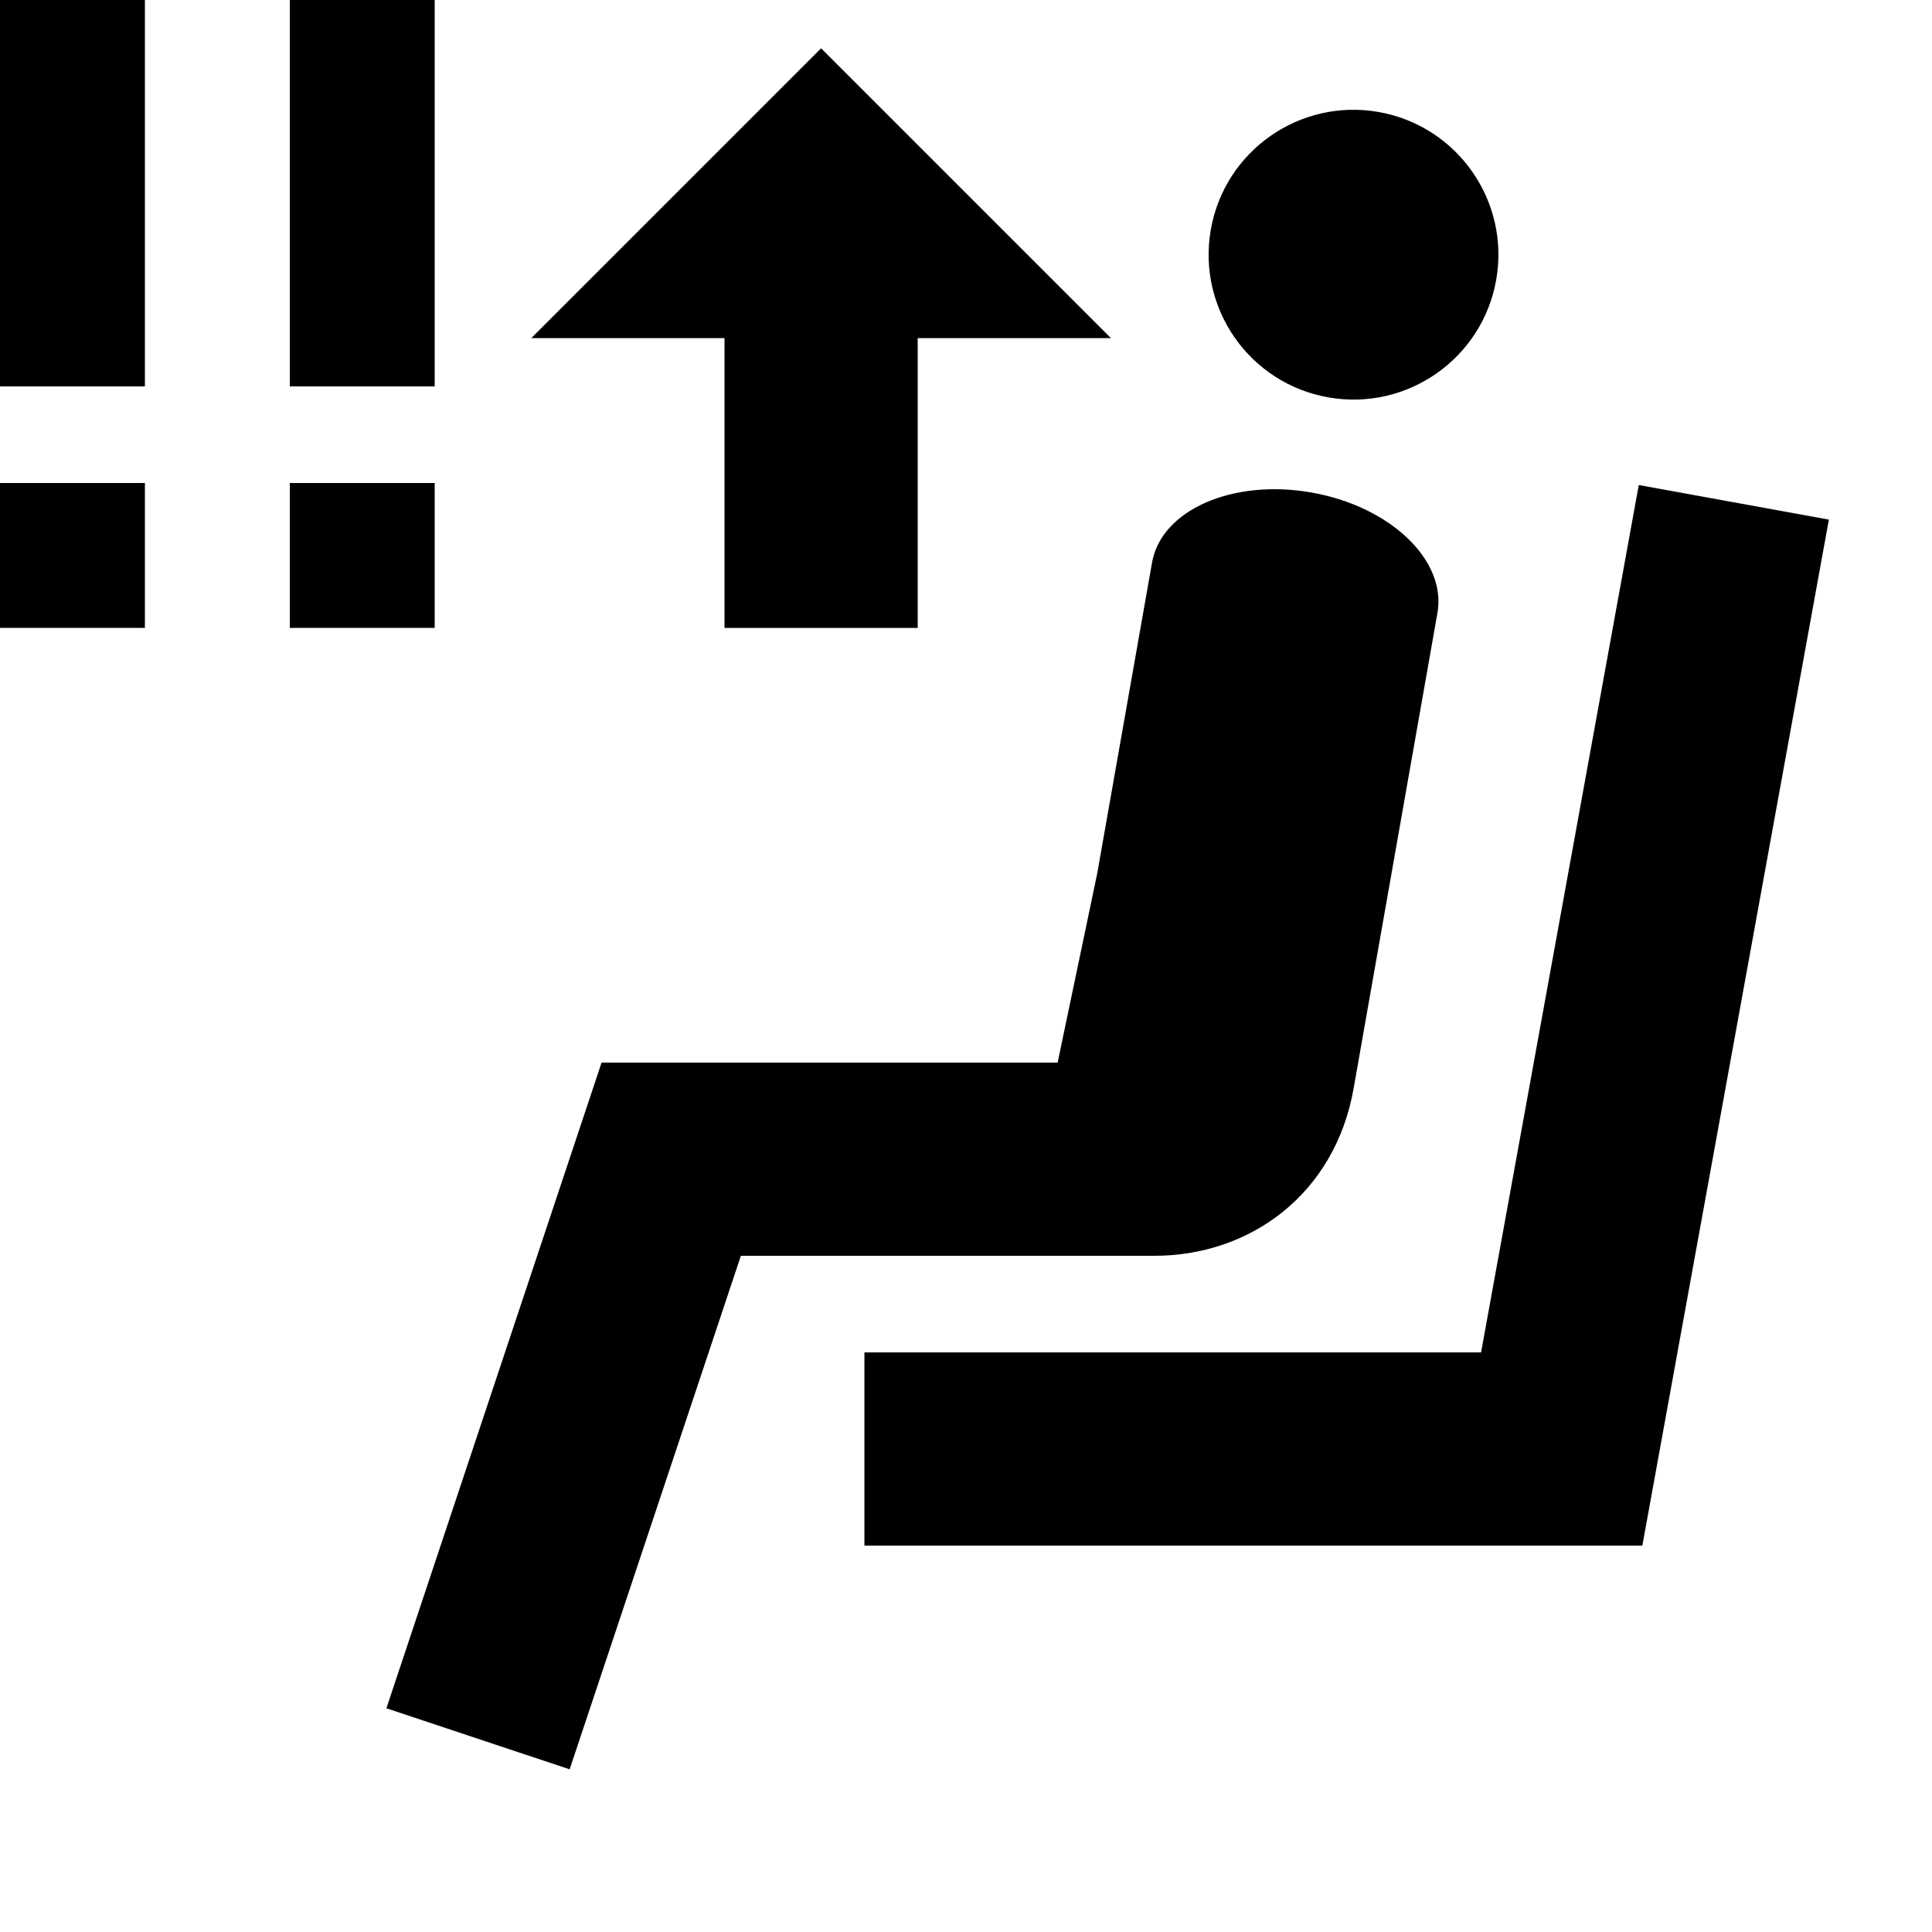
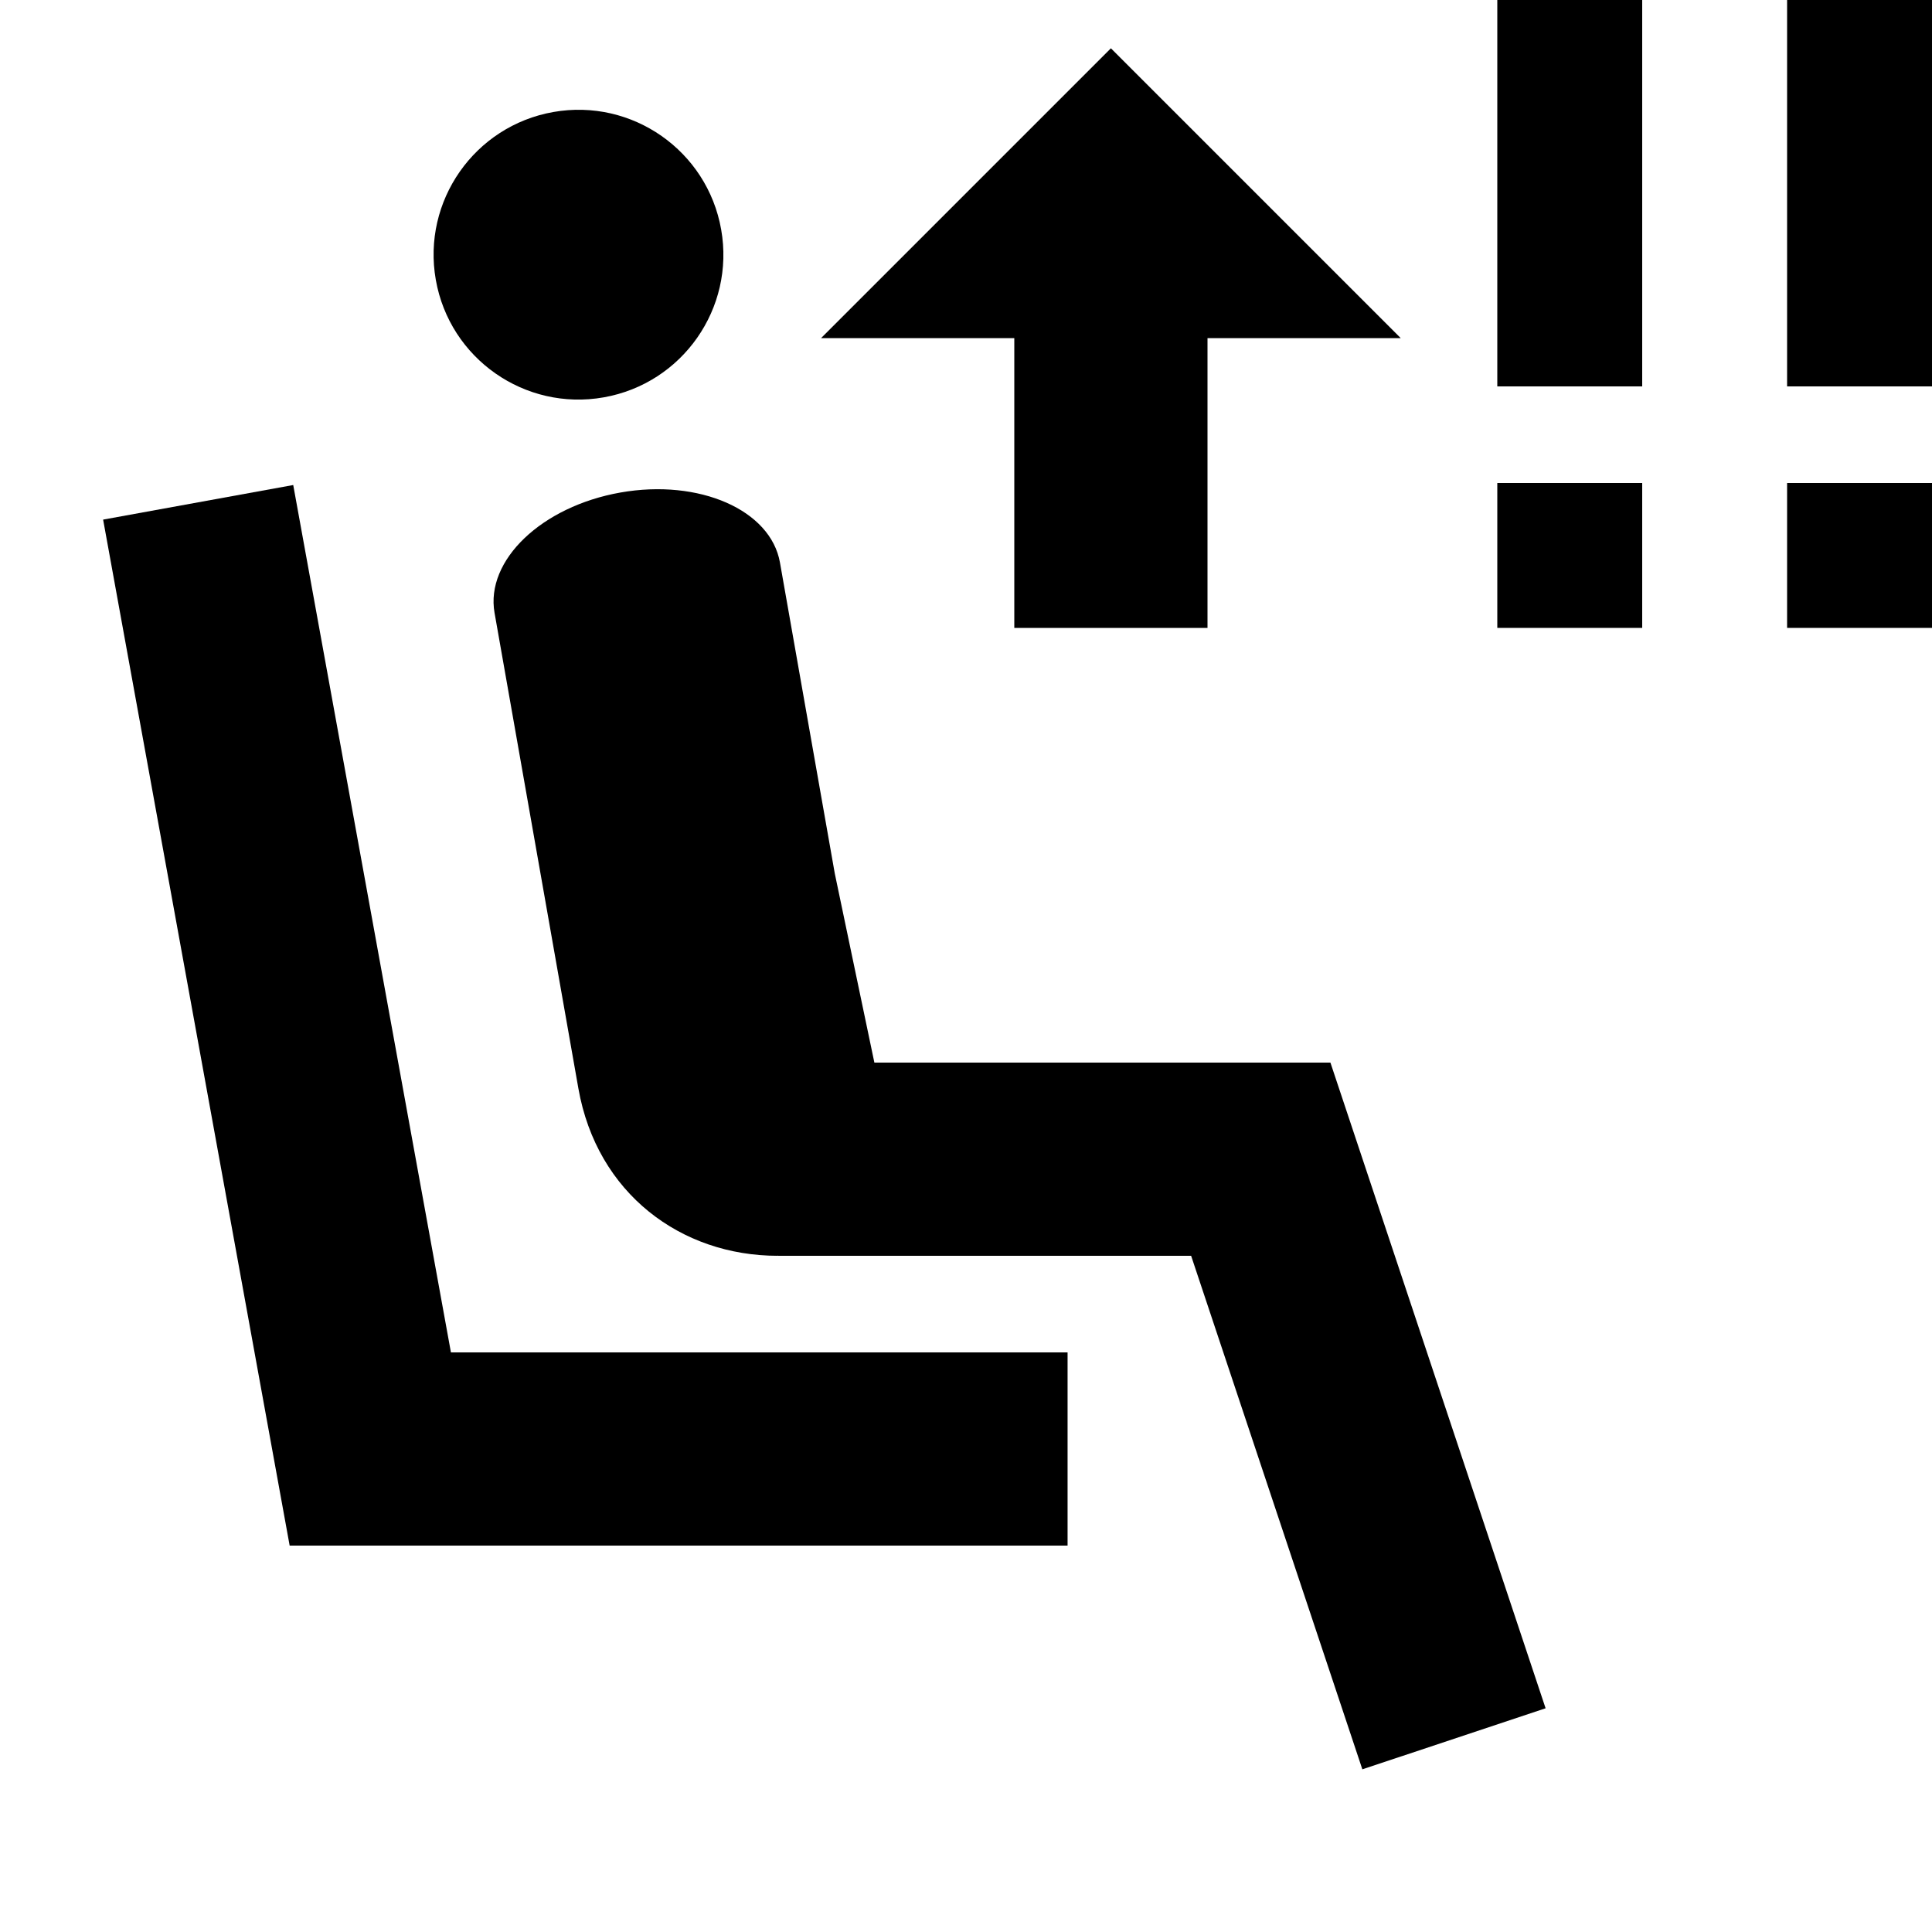
<svg xmlns="http://www.w3.org/2000/svg" version="1.1" x="0px" y="0px" viewBox="0 0 400 400" style="enable-background:new 0 0 400 400;" xml:space="preserve">
  <style type="text/css">
	.st0{enable-background:new    ;}
</style>
  <g id="pilot_in_seat">
    <g id="seat_00000012446240921242349810000013622872642998655155_" class="st0">
      <g id="seat">
        <g>
-           <polygon points="339.29,100.42 306.64,280 178.97,280 178.97,320 278.97,320 299.37,320 340.03,320 378.65,107.58     " />
+           <polygon points="60.71,100.42 93.36,280 221.03,280 221.03,320 121.03,320 100.63,320 59.97,320 21.35,107.58     " />
        </g>
      </g>
    </g>
    <g id="people_00000107586303666823575820000008444456276571078274_" class="st0">
      <g id="people">
        <g>
-           <polygon points="166.72,220 138.97,220 124.55,220 80,353.68 117.94,366.32 153.39,260 238.97,260 238.97,220     " />
+           <polygon points="233.28,220 261.03,220 275.45,220 320,353.68 282.06,366.32 246.61,260 161.03,260 161.03,220     " />
        </g>
      </g>
    </g>
    <g id="people_copy_00000138538648730154986150000003058957876704924335_" class="st0">
      <g id="people_copy">
        <g>
-           <path d="M271.54,101.97c-16.32-2.88-31.1,3.61-33.02,14.49l-10.42,59.09l-0.93,5.28l-8.2,39.17l20,40      c20,0,37.44-12.88,41.28-34.64l17.36-98.48C299.53,116,287.86,104.85,271.54,101.97z M285.44,23.19      c-16.32-2.88-31.88,8.02-34.75,24.33c-2.88,16.32,8.02,31.88,24.33,34.75c16.32,2.88,31.88-8.02,34.75-24.33      C312.65,41.63,301.75,26.07,285.44,23.19z" />
+           <path d="M102.39,126.88l17.36,98.48c3.84,21.76,21.28,34.64,41.28,34.64l20-40l-8.2-39.17l-0.93-5.28l-10.42-59.09      c-1.92-10.88-16.7-17.37-33.02-14.49S100.47,116,102.39,126.88z M90.23,57.94c2.87,16.31,18.43,27.21,34.75,24.33      c16.31-2.87,27.21-18.43,24.33-34.75c-2.87-16.31-18.43-27.21-34.75-24.33C98.25,26.07,87.35,41.63,90.23,57.94z" />
        </g>
      </g>
    </g>
  </g>
  <g id="arrow_00000153702971317998129990000005453632192944294814_">
-     <g id="arrow_00000097484670077479632110000009187629231534544262_" class="st0">
-       <g id="arrow">
+     <g id="arrow_00000174562948701453448170000015855318608135354802_" class="st0">
+       <g id="arrow_00000037667165554071999760000009290231740508316829_">
        <g>
-           <polygon points="170,10 110,70 150,70 150,130 190,130 190,70 230,70     " />
+           <polygon points="230,10 290,70 250,70 250,130 210,130 210,70 170,70     " />
        </g>
      </g>
    </g>
  </g>
  <g id="warning_x21__x21_">
-     <rect y="100" width="30" height="30" />
-     <rect width="30" height="80" />
-     <rect x="60" y="100" width="30" height="30" />
-     <rect x="60" y="0" width="30" height="80" />
+     <rect x="370" y="100" transform="matrix(-1 -4.489887e-11 4.489887e-11 -1 770 230)" width="30" height="30" />
+     <rect x="370" y="0" transform="matrix(-1 -4.489887e-11 4.489887e-11 -1 770 80)" width="30" height="80" />
+     <rect x="310" y="100" transform="matrix(-1 -4.486867e-11 4.486867e-11 -1 650 230)" width="30" height="30" />
+     <rect x="310" y="0" transform="matrix(-1 -4.486823e-11 4.486823e-11 -1 650 80)" width="30" height="80" />
  </g>
</svg>
